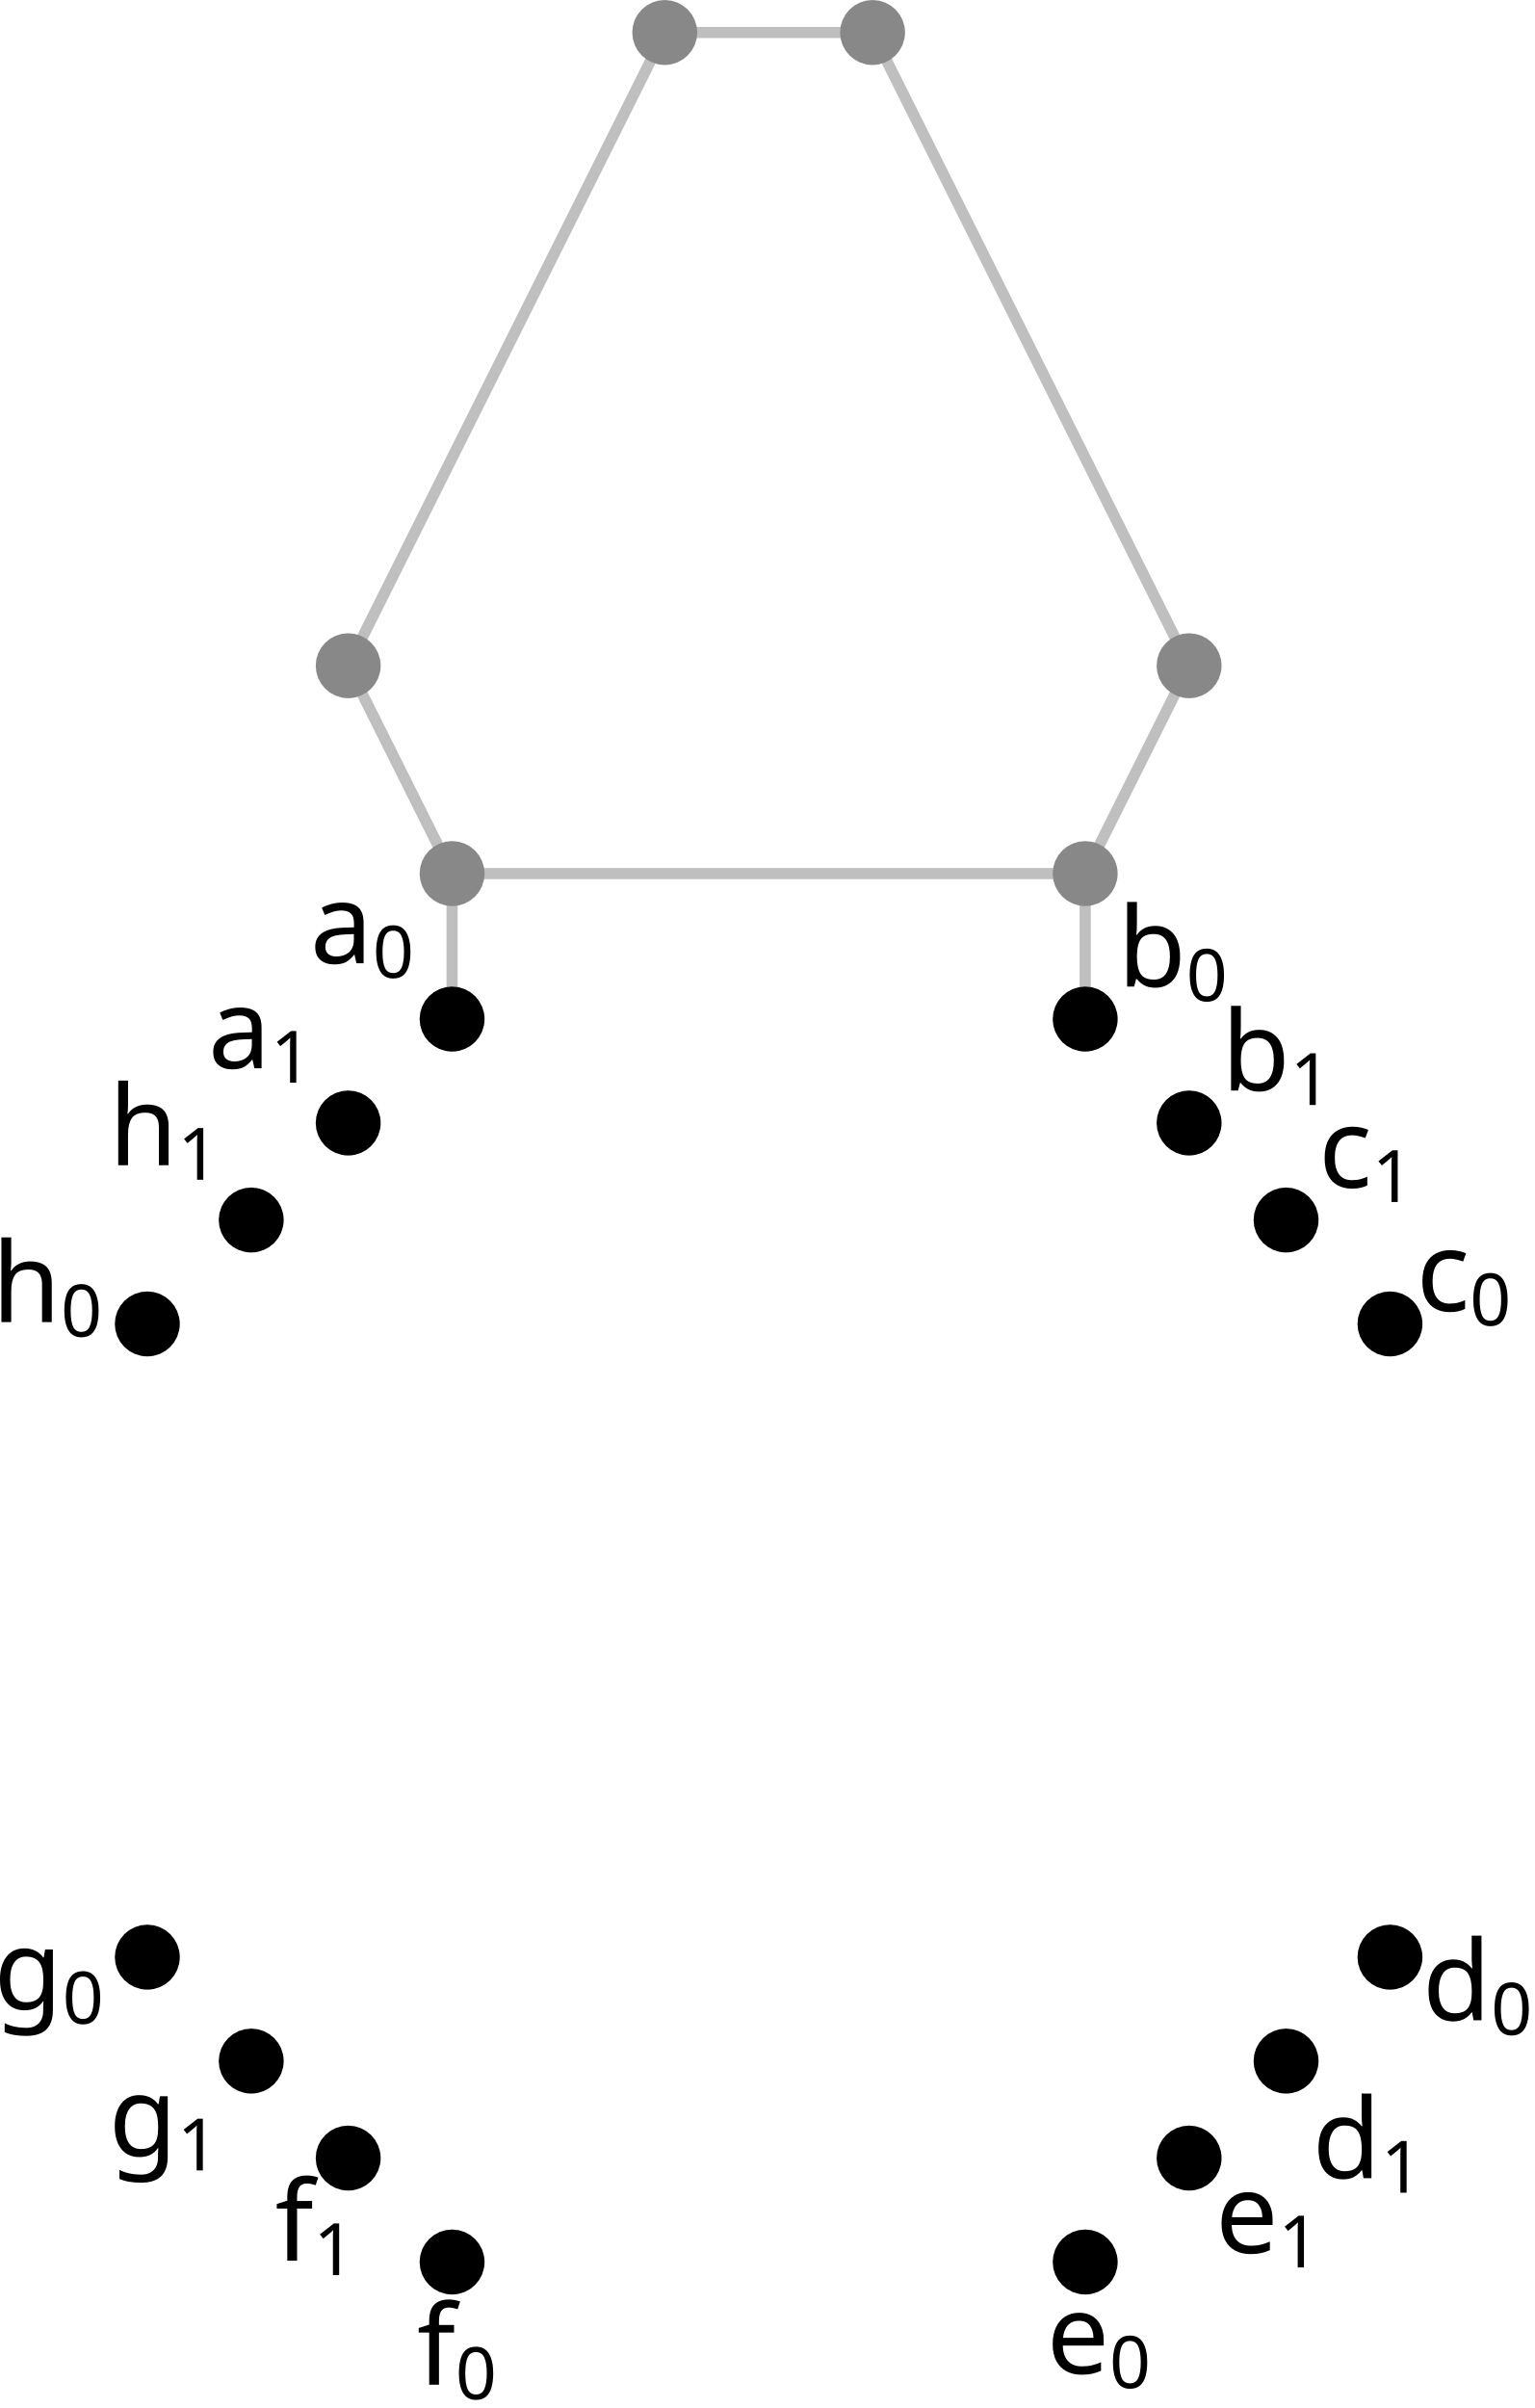
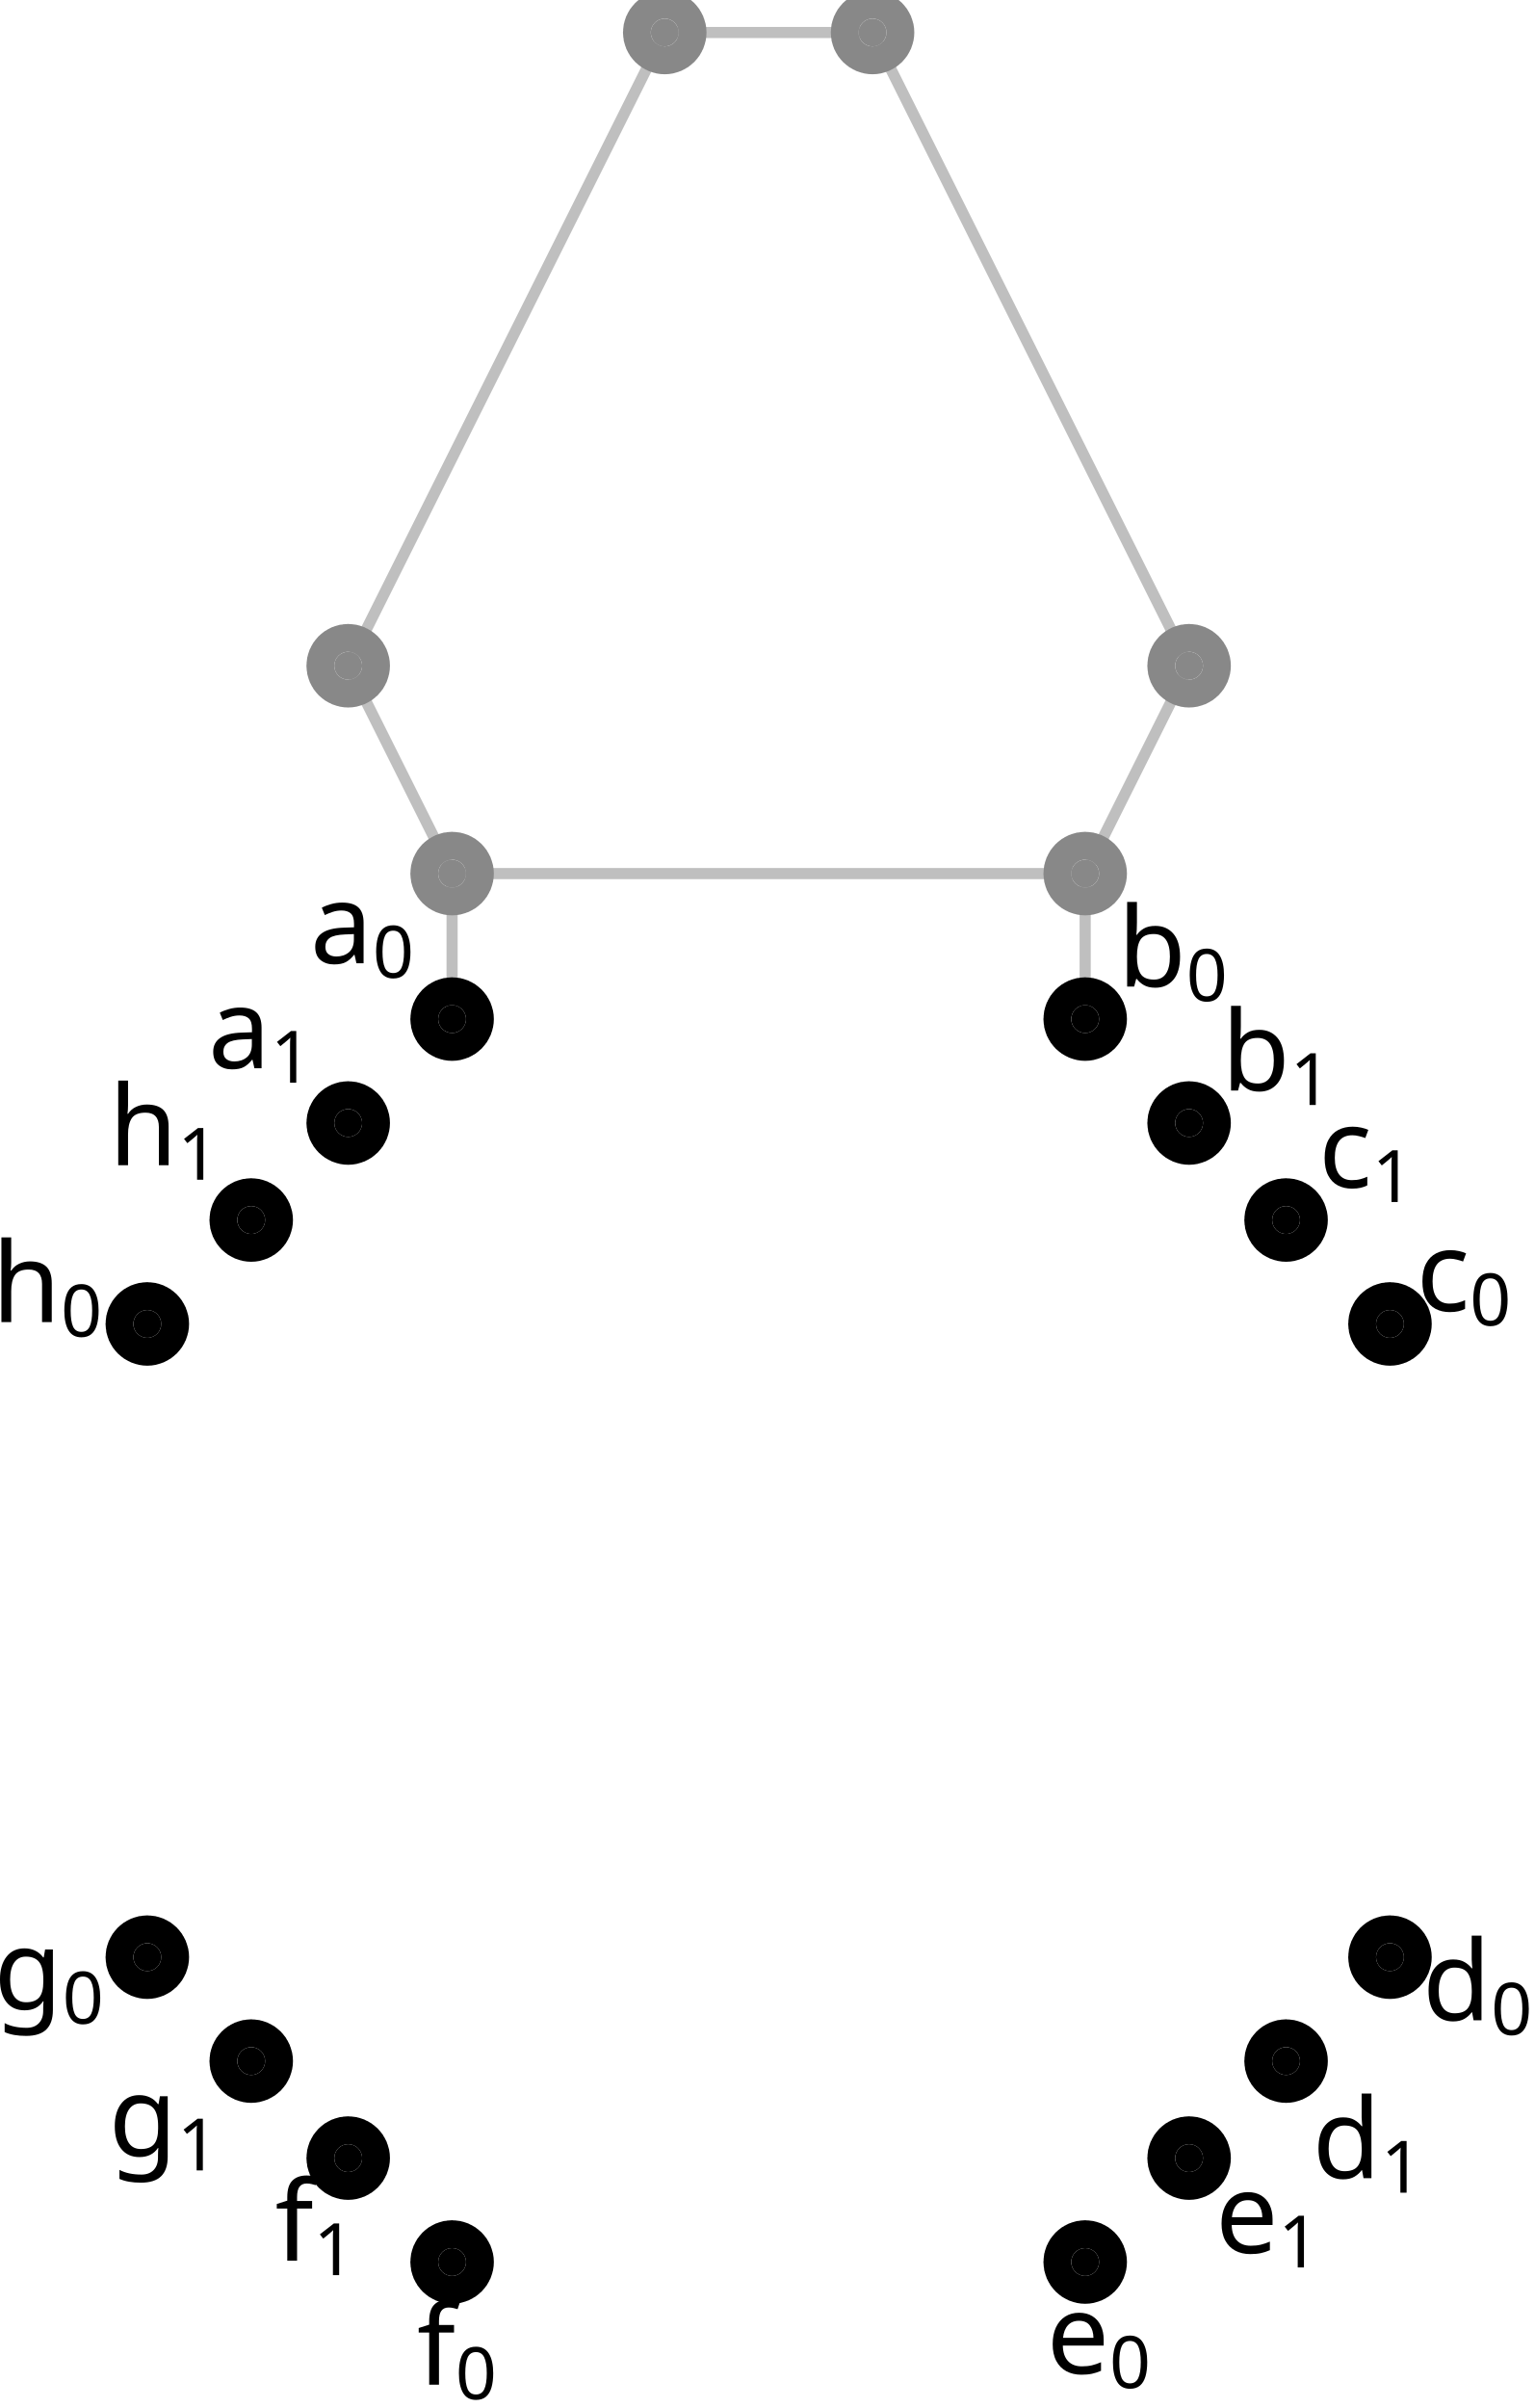
<svg xmlns="http://www.w3.org/2000/svg" height="864.688" width="551.105" version="1.1" id="svg2641">
  <defs id="defs2645" />
  <line x1="52.908" y1="702.794" x2="52.908" y2="702.794" id="link0_a3_0" stroke="#008000" stroke-width="4px" />
  <line x1="162.377" y1="812.263" x2="162.377" y2="812.263" id="link1_a3_1" stroke="#008000" stroke-width="4px" />
  <line x1="389.764" y1="812.263" x2="389.764" y2="812.263" id="link2_a3_2" stroke="#008000" stroke-width="4px" />
  <line x1="499.233" y1="702.794" x2="499.233" y2="702.794" id="link3_a3_3" stroke="#008000" stroke-width="4px" />
  <line x1="499.233" y1="475.407" x2="499.233" y2="475.407" id="link4_a3_4" stroke="#008000" stroke-width="4px" />
  <line x1="389.764" y1="365.938" x2="389.764" y2="313.691" id="link5_a2_12" stroke="blue" stroke-width="4px" style="stroke:#888888;stroke-opacity:0.533" />
  <line x1="389.764" y1="365.938" x2="389.764" y2="365.938" id="link5_a3_5" stroke="#008000" stroke-width="4px" />
  <line x1="162.377" y1="365.938" x2="162.377" y2="313.691" id="link6_a2_8" stroke="blue" stroke-width="4px" style="stroke:#888888;stroke-opacity:0.533" />
  <line x1="162.377" y1="365.938" x2="162.377" y2="365.938" id="link6_a3_6" stroke="#008000" stroke-width="4px" />
  <line x1="52.908" y1="475.407" x2="52.908" y2="475.407" id="link7_a3_7" stroke="#008000" stroke-width="4px" />
-   <circle cx="52.908" cy="702.794" r="5" fill="#000000" stroke="none" id="dart0" style="stroke:#000000;stroke-width:13.333;stroke-dasharray:none;stroke-opacity:1" />
-   <circle cx="162.377" cy="812.263" r="5" fill="#000000" stroke="none" id="dart1" style="stroke:#000000;stroke-width:13.333;stroke-dasharray:none;stroke-opacity:1" />
-   <circle cx="389.764" cy="812.263" r="5" fill="#000000" stroke="none" id="dart2" style="stroke:#000000;stroke-width:13.333;stroke-dasharray:none;stroke-opacity:1" />
-   <circle cx="499.233" cy="702.794" r="5" fill="#000000" stroke="none" id="dart3" style="stroke:#000000;stroke-width:13.333;stroke-dasharray:none;stroke-opacity:1" />
-   <circle cx="499.233" cy="475.407" r="5" fill="#000000" stroke="none" id="dart4" style="stroke:#000000;stroke-width:13.333;stroke-dasharray:none;stroke-opacity:1" />
-   <circle cx="389.764" cy="365.938" r="5" fill="#000000" stroke="none" id="dart5" style="stroke:#000000;stroke-width:13.333;stroke-dasharray:none;stroke-opacity:1" />
-   <circle cx="162.377" cy="365.938" r="5" fill="#000000" stroke="none" id="dart6" style="stroke:#000000;stroke-width:13.333;stroke-dasharray:none;stroke-opacity:1" />
-   <circle cx="52.908" cy="475.407" r="5" fill="#000000" stroke="none" id="dart7" style="stroke:#000000;stroke-width:13.333;stroke-dasharray:none;stroke-opacity:1" />
+   <circle cx="52.908" cy="702.794" r="5" fill="#000000" stroke="none" id="dart0" style="stroke:#000000;stroke-width:20;stroke-dasharray:none;stroke-opacity:1" />
+   <circle cx="162.377" cy="812.263" r="5" fill="#000000" stroke="none" id="dart1" style="stroke:#000000;stroke-width:20;stroke-dasharray:none;stroke-opacity:1" />
+   <circle cx="389.764" cy="812.263" r="5" fill="#000000" stroke="none" id="dart2" style="stroke:#000000;stroke-width:20;stroke-dasharray:none;stroke-opacity:1" />
+   <circle cx="499.233" cy="702.794" r="5" fill="#000000" stroke="none" id="dart3" style="stroke:#000000;stroke-width:20;stroke-dasharray:none;stroke-opacity:1" />
+   <circle cx="499.233" cy="475.407" r="5" fill="#000000" stroke="none" id="dart4" style="stroke:#000000;stroke-width:20;stroke-dasharray:none;stroke-opacity:1" />
+   <circle cx="389.764" cy="365.938" r="5" fill="#000000" stroke="none" id="dart5" style="stroke:#000000;stroke-width:20;stroke-dasharray:none;stroke-opacity:1" />
+   <circle cx="162.377" cy="365.938" r="5" fill="#000000" stroke="none" id="dart6" style="stroke:#000000;stroke-width:20;stroke-dasharray:none;stroke-opacity:1" />
+   <circle cx="52.908" cy="475.407" r="5" fill="#000000" stroke="none" id="dart7" style="stroke:#000000;stroke-width:20;stroke-dasharray:none;stroke-opacity:1" />
  <line x1="162.377" y1="313.691" x2="125.058" y2="239.053" id="link8_a1_9" stroke="red" stroke-width="4px" style="stroke:#888888;stroke-opacity:0.533" />
  <line x1="162.377" y1="313.691" x2="162.377" y2="313.691" id="link8_a3_8" stroke="green" stroke-width="4px" style="stroke:#888888;stroke-opacity:0.533" />
  <line x1="162.377" y1="313.691" x2="389.764" y2="313.691" id="link8_a0_12" style="stroke:#888888;stroke-width:4px;stroke-opacity:0.533" />
-   <circle cx="162.377" cy="313.691" r="5" fill="rgb(0,0,0)" stroke="none" id="dart8" style="fill:#888888;fill-opacity:1;stroke:#888888;stroke-width:13.333;stroke-dasharray:none;stroke-opacity:1" />
+   <circle cx="162.377" cy="313.691" r="5" fill="rgb(0,0,0)" stroke="none" id="dart8" style="fill:#888888;fill-opacity:1;stroke:#888888;stroke-width:20;stroke-dasharray:none;stroke-opacity:1" />
  <line x1="125.058" y1="239.053" x2="125.058" y2="239.053" id="link9_a2_9" stroke="blue" stroke-width="4px" style="stroke:#888888;stroke-opacity:0.533" />
  <line x1="125.058" y1="239.053" x2="125.058" y2="239.053" id="link9_a3_9" stroke="green" stroke-width="4px" style="stroke:#888888;stroke-opacity:0.533" />
  <line x1="125.058" y1="239.053" x2="238.751" y2="11.667" id="link9_a0_10" style="stroke:#888888;stroke-width:4px;stroke-opacity:0.533" />
-   <circle cx="125.058" cy="239.053" r="5" fill="rgb(0,0,0)" stroke="none" id="dart9" style="fill:#888888;fill-opacity:1;stroke:#888888;stroke-width:13.333;stroke-dasharray:none;stroke-opacity:1" />
+   <circle cx="125.058" cy="239.053" r="5" fill="rgb(0,0,0)" stroke="none" id="dart9" style="fill:#888888;fill-opacity:1;stroke:#888888;stroke-width:20;stroke-dasharray:none;stroke-opacity:1" />
  <line x1="238.751" y1="11.667" x2="313.389" y2="11.667" id="link10_a1_14" stroke="red" stroke-width="4px" style="stroke:#888888;stroke-opacity:0.533" />
  <line x1="238.751" y1="11.667" x2="238.751" y2="11.667" id="link10_a2_10" stroke="blue" stroke-width="4px" style="stroke:#888888;stroke-opacity:0.533" />
  <line x1="238.751" y1="11.667" x2="238.751" y2="11.667" id="link10_a3_10" stroke="green" stroke-width="4px" style="stroke:#888888;stroke-opacity:0.533" />
-   <circle cx="238.751" cy="11.667" r="5" fill="rgb(0,0,0)" stroke="none" id="dart10" style="fill:#888888;fill-opacity:1;stroke:#888888;stroke-width:13.333;stroke-dasharray:none;stroke-opacity:1" />
+   <circle cx="238.751" cy="11.667" r="5" fill="rgb(0,0,0)" stroke="none" id="dart10" style="fill:#888888;fill-opacity:1;stroke:#888888;stroke-width:20;stroke-dasharray:none;stroke-opacity:1" />
  <line x1="389.764" y1="313.691" x2="427.083" y2="239.053" id="link12_a1_13" stroke="red" stroke-width="4px" style="stroke:#888888;stroke-opacity:0.533" />
  <line x1="389.764" y1="313.691" x2="389.764" y2="313.691" id="link12_a3_12" stroke="green" stroke-width="4px" style="stroke:#888888;stroke-opacity:0.533" />
-   <circle cx="389.764" cy="313.691" r="5" fill="rgb(0,0,0)" stroke="none" id="dart12" style="fill:#888888;fill-opacity:1;stroke:#888888;stroke-width:13.333;stroke-dasharray:none;stroke-opacity:1" />
+   <circle cx="389.764" cy="313.691" r="5" fill="rgb(0,0,0)" stroke="none" id="dart12" style="fill:#888888;fill-opacity:1;stroke:#888888;stroke-width:20;stroke-dasharray:none;stroke-opacity:1" />
  <line x1="427.083" y1="239.053" x2="427.083" y2="239.053" id="link13_a2_13" stroke="blue" stroke-width="4px" style="stroke:#888888;stroke-opacity:0.533" />
  <line x1="427.083" y1="239.053" x2="427.083" y2="239.053" id="link13_a3_13" stroke="green" stroke-width="4px" style="stroke:#888888;stroke-opacity:0.533" />
  <line x1="427.083" y1="239.053" x2="313.389" y2="11.667" id="link13_a0_14" style="stroke:#888888;stroke-width:4px;stroke-opacity:0.533" />
-   <circle cx="427.083" cy="239.053" r="5" fill="rgb(0,0,0)" stroke="none" id="dart13" style="fill:#888888;fill-opacity:1;stroke:#888888;stroke-width:13.333;stroke-dasharray:none;stroke-opacity:1" />
+   <circle cx="427.083" cy="239.053" r="5" fill="rgb(0,0,0)" stroke="none" id="dart13" style="fill:#888888;fill-opacity:1;stroke:#888888;stroke-width:20;stroke-dasharray:none;stroke-opacity:1" />
  <line x1="313.389" y1="11.667" x2="313.389" y2="11.667" id="link14_a2_14" stroke="blue" stroke-width="4px" style="stroke:#888888;stroke-opacity:0.533" />
  <line x1="313.389" y1="11.667" x2="313.389" y2="11.667" id="link14_a3_14" stroke="green" stroke-width="4px" style="stroke:#888888;stroke-opacity:0.533" />
-   <circle cx="313.389" cy="11.667" r="5" fill="rgb(0,0,0)" stroke="none" id="dart14" style="fill:#888888;fill-opacity:1;stroke:#888888;stroke-width:13.333;stroke-dasharray:none;stroke-opacity:1" />
+   <circle cx="313.389" cy="11.667" r="5" fill="rgb(0,0,0)" stroke="none" id="dart14" style="fill:#888888;fill-opacity:1;stroke:#888888;stroke-width:20;stroke-dasharray:none;stroke-opacity:1" />
  <line x1="125.058" y1="403.257" x2="125.058" y2="403.257" id="link15_a3_15" stroke="#008000" stroke-width="4px" />
-   <circle cx="125.058" cy="403.257" r="5" fill="#000000" stroke="none" id="dart15" style="stroke:#000000;stroke-width:13.333;stroke-dasharray:none;stroke-opacity:1" />
+   <circle cx="125.058" cy="403.257" r="5" fill="#000000" stroke="none" id="dart15" style="stroke:#000000;stroke-width:20;stroke-dasharray:none;stroke-opacity:1" />
  <line x1="90.227" y1="438.088" x2="90.227" y2="438.088" id="link16_a3_16" stroke="#008000" stroke-width="4px" />
-   <circle cx="90.227" cy="438.088" r="5" fill="#000000" stroke="none" id="dart16" style="stroke:#000000;stroke-width:13.333;stroke-dasharray:none;stroke-opacity:1" />
+   <circle cx="90.227" cy="438.088" r="5" fill="#000000" stroke="none" id="dart16" style="stroke:#000000;stroke-width:20;stroke-dasharray:none;stroke-opacity:1" />
  <line x1="90.227" y1="740.113" x2="90.227" y2="740.113" id="link18_a3_18" stroke="#008000" stroke-width="4px" />
-   <circle cx="90.227" cy="740.113" r="5" fill="#000000" stroke="none" id="dart18" style="stroke:#000000;stroke-width:13.333;stroke-dasharray:none;stroke-opacity:1" />
+   <circle cx="90.227" cy="740.113" r="5" fill="#000000" stroke="none" id="dart18" style="stroke:#000000;stroke-width:20;stroke-dasharray:none;stroke-opacity:1" />
  <line x1="125.058" y1="774.944" x2="125.058" y2="774.944" id="link20_a3_20" stroke="#008000" stroke-width="4px" />
-   <circle cx="125.058" cy="774.944" r="5" fill="#000000" stroke="none" id="dart20" style="stroke:#000000;stroke-width:13.333;stroke-dasharray:none;stroke-opacity:1" />
+   <circle cx="125.058" cy="774.944" r="5" fill="#000000" stroke="none" id="dart20" style="stroke:#000000;stroke-width:20;stroke-dasharray:none;stroke-opacity:1" />
  <line x1="427.083" y1="774.944" x2="427.083" y2="774.944" id="link22_a3_22" stroke="#008000" stroke-width="4px" />
-   <circle cx="427.083" cy="774.944" r="5" fill="#000000" stroke="none" id="dart22" style="stroke:#000000;stroke-width:13.333;stroke-dasharray:none;stroke-opacity:1" />
+   <circle cx="427.083" cy="774.944" r="5" fill="#000000" stroke="none" id="dart22" style="stroke:#000000;stroke-width:20;stroke-dasharray:none;stroke-opacity:1" />
  <line x1="461.914" y1="740.113" x2="461.914" y2="740.113" id="link24_a3_24" stroke="#008000" stroke-width="4px" />
-   <circle cx="461.914" cy="740.113" r="5" fill="#000000" stroke="none" id="dart24" style="stroke:#000000;stroke-width:13.333;stroke-dasharray:none;stroke-opacity:1" />
+   <circle cx="461.914" cy="740.113" r="5" fill="#000000" stroke="none" id="dart24" style="stroke:#000000;stroke-width:20;stroke-dasharray:none;stroke-opacity:1" />
  <line x1="461.914" y1="438.088" x2="461.914" y2="438.088" id="link26_a3_26" stroke="#008000" stroke-width="4px" />
-   <circle cx="461.914" cy="438.088" r="5" fill="#000000" stroke="none" id="dart26" style="stroke:#000000;stroke-width:13.333;stroke-dasharray:none;stroke-opacity:1" />
+   <circle cx="461.914" cy="438.088" r="5" fill="#000000" stroke="none" id="dart26" style="stroke:#000000;stroke-width:20;stroke-dasharray:none;stroke-opacity:1" />
  <line x1="427.083" y1="403.257" x2="427.083" y2="403.257" id="link28_a3_28" stroke="#008000" stroke-width="4px" />
-   <circle cx="427.083" cy="403.257" r="5" fill="#000000" stroke="none" id="dart28" style="stroke:#000000;stroke-width:13.333;stroke-dasharray:none;stroke-opacity:1" />
+   <circle cx="427.083" cy="403.257" r="5" fill="#000000" stroke="none" id="dart28" style="stroke:#000000;stroke-width:20;stroke-dasharray:none;stroke-opacity:1" />
  <text xml:space="preserve" style="font-style:normal;font-weight:normal;font-size:40px;line-height:1.25;font-family:sans-serif;fill:#000000;fill-opacity:1;stroke:none" x="111.383" y="345.903" id="text1558">
    <tspan id="tspan1556" x="111.383" y="345.903">a<tspan style="font-size:65%;baseline-shift:sub" id="tspan1610">0</tspan>
    </tspan>
  </text>
  <text xml:space="preserve" style="font-style:normal;font-weight:normal;font-size:40px;line-height:1.25;font-family:sans-serif;fill:#000000;fill-opacity:1;stroke:none" x="401.43" y="354.271" id="text1614">
    <tspan id="tspan1612" x="401.43" y="354.271">b<tspan style="font-size:65%;baseline-shift:sub" id="tspan1616">0</tspan>
    </tspan>
  </text>
  <text xml:space="preserve" style="font-style:normal;font-weight:normal;font-size:40px;line-height:1.25;font-family:sans-serif;fill:#000000;fill-opacity:1;stroke:none" x="508.692" y="470.757" id="text1620">
    <tspan id="tspan1618" x="508.692" y="470.757">c<tspan style="font-size:65%;baseline-shift:sub" id="tspan1622">0</tspan>
    </tspan>
  </text>
  <text xml:space="preserve" style="font-style:normal;font-weight:normal;font-size:40px;line-height:1.25;font-family:sans-serif;fill:#000000;fill-opacity:1;stroke:none" x="510.899" y="725.471" id="text1626">
    <tspan id="tspan1624" x="510.899" y="725.471">d<tspan style="font-size:65%;baseline-shift:sub" id="tspan1628">0</tspan>
    </tspan>
  </text>
  <text xml:space="preserve" style="font-style:normal;font-weight:normal;font-size:40px;line-height:1.25;font-family:sans-serif;fill:#000000;fill-opacity:1;stroke:none" x="375.89" y="852.326" id="text1632">
    <tspan id="tspan1630" x="375.89" y="852.326">e<tspan style="font-size:65%;baseline-shift:sub" id="tspan1634">0</tspan>
    </tspan>
  </text>
  <text xml:space="preserve" style="font-style:normal;font-weight:normal;font-size:40px;line-height:1.25;font-family:sans-serif;fill:#000000;fill-opacity:1;stroke:none" x="149.792" y="856.32" id="text1638">
    <tspan id="tspan1636" x="149.792" y="856.32">f<tspan style="font-size:65%;baseline-shift:sub" id="tspan1640">0</tspan>
    </tspan>
  </text>
  <text xml:space="preserve" style="font-style:normal;font-weight:normal;font-size:40px;line-height:1.25;font-family:sans-serif;fill:#000000;fill-opacity:1;stroke:none" x="-2.207" y="721.477" id="text1644">
    <tspan id="tspan1642" x="-2.207" y="721.477">g<tspan style="font-size:65%;baseline-shift:sub" id="tspan1646">0</tspan>
    </tspan>
  </text>
  <text xml:space="preserve" style="font-style:normal;font-weight:normal;font-size:40px;line-height:1.25;font-family:sans-serif;fill:#000000;fill-opacity:1;stroke:none" x="-2.9" y="474.751" id="text1650">
    <tspan id="tspan1648" x="-2.9" y="474.751">h<tspan style="font-size:65%;baseline-shift:sub" id="tspan1652">0</tspan>
    </tspan>
  </text>
  <text xml:space="preserve" style="font-style:normal;font-weight:normal;font-size:40px;line-height:1.25;font-family:sans-serif;fill:#000000;fill-opacity:1;stroke:none" x="74.737" y="383.59" id="text1558-3">
    <tspan id="tspan1556-6" x="74.737" y="383.59">a<tspan style="font-size:65%;baseline-shift:sub" id="tspan1610-7">1</tspan>
    </tspan>
  </text>
  <text xml:space="preserve" style="font-style:normal;font-weight:normal;font-size:40px;line-height:1.25;font-family:sans-serif;fill:#000000;fill-opacity:1;stroke:none" x="438.749" y="391.59" id="text1614-5">
    <tspan id="tspan1612-3" x="438.749" y="391.59">b<tspan style="font-size:65%;baseline-shift:sub" id="tspan1616-5">1</tspan>
    </tspan>
  </text>
  <text xml:space="preserve" style="font-style:normal;font-weight:normal;font-size:40px;line-height:1.25;font-family:sans-serif;fill:#000000;fill-opacity:1;stroke:none" x="473.58" y="426.421" id="text1620-6">
    <tspan id="tspan1618-2" x="473.58" y="426.421">c<tspan style="font-size:65%;baseline-shift:sub" id="tspan1622-9">1</tspan>
    </tspan>
  </text>
  <text xml:space="preserve" style="font-style:normal;font-weight:normal;font-size:40px;line-height:1.25;font-family:sans-serif;fill:#000000;fill-opacity:1;stroke:none" x="471.373" y="782.17" id="text1626-1">
    <tspan id="tspan1624-2" x="471.373" y="782.17">d<tspan style="font-size:65%;baseline-shift:sub" id="tspan1628-7">1</tspan>
    </tspan>
  </text>
  <text xml:space="preserve" style="font-style:normal;font-weight:normal;font-size:40px;line-height:1.25;font-family:sans-serif;fill:#000000;fill-opacity:1;stroke:none" x="436.542" y="809.013" id="text1632-0">
    <tspan id="tspan1630-9" x="436.542" y="809.013">e<tspan style="font-size:65%;baseline-shift:sub" id="tspan1634-3">1</tspan>
    </tspan>
  </text>
  <text xml:space="preserve" style="font-style:normal;font-weight:normal;font-size:40px;line-height:1.25;font-family:sans-serif;fill:#000000;fill-opacity:1;stroke:none" x="98.82" y="811.791" id="text1638-6">
    <tspan id="tspan1636-0" x="98.82" y="811.791">f<tspan style="font-size:65%;baseline-shift:sub" id="tspan1640-6">1</tspan>
    </tspan>
  </text>
  <text xml:space="preserve" style="font-style:normal;font-weight:normal;font-size:40px;line-height:1.25;font-family:sans-serif;fill:#000000;fill-opacity:1;stroke:none" x="39.027" y="774.182" id="text1644-2">
    <tspan id="tspan1642-6" x="39.027" y="774.182">g<tspan style="font-size:65%;baseline-shift:sub" id="tspan1646-1">1</tspan>
    </tspan>
  </text>
  <text xml:space="preserve" style="font-style:normal;font-weight:normal;font-size:40px;line-height:1.25;font-family:sans-serif;fill:#000000;fill-opacity:1;stroke:none" x="39.066" y="418.421" id="text1650-8">
    <tspan id="tspan1648-7" x="39.066" y="418.421">h<tspan style="font-size:65%;baseline-shift:sub" id="tspan1652-9">1</tspan>
    </tspan>
  </text>
</svg>
